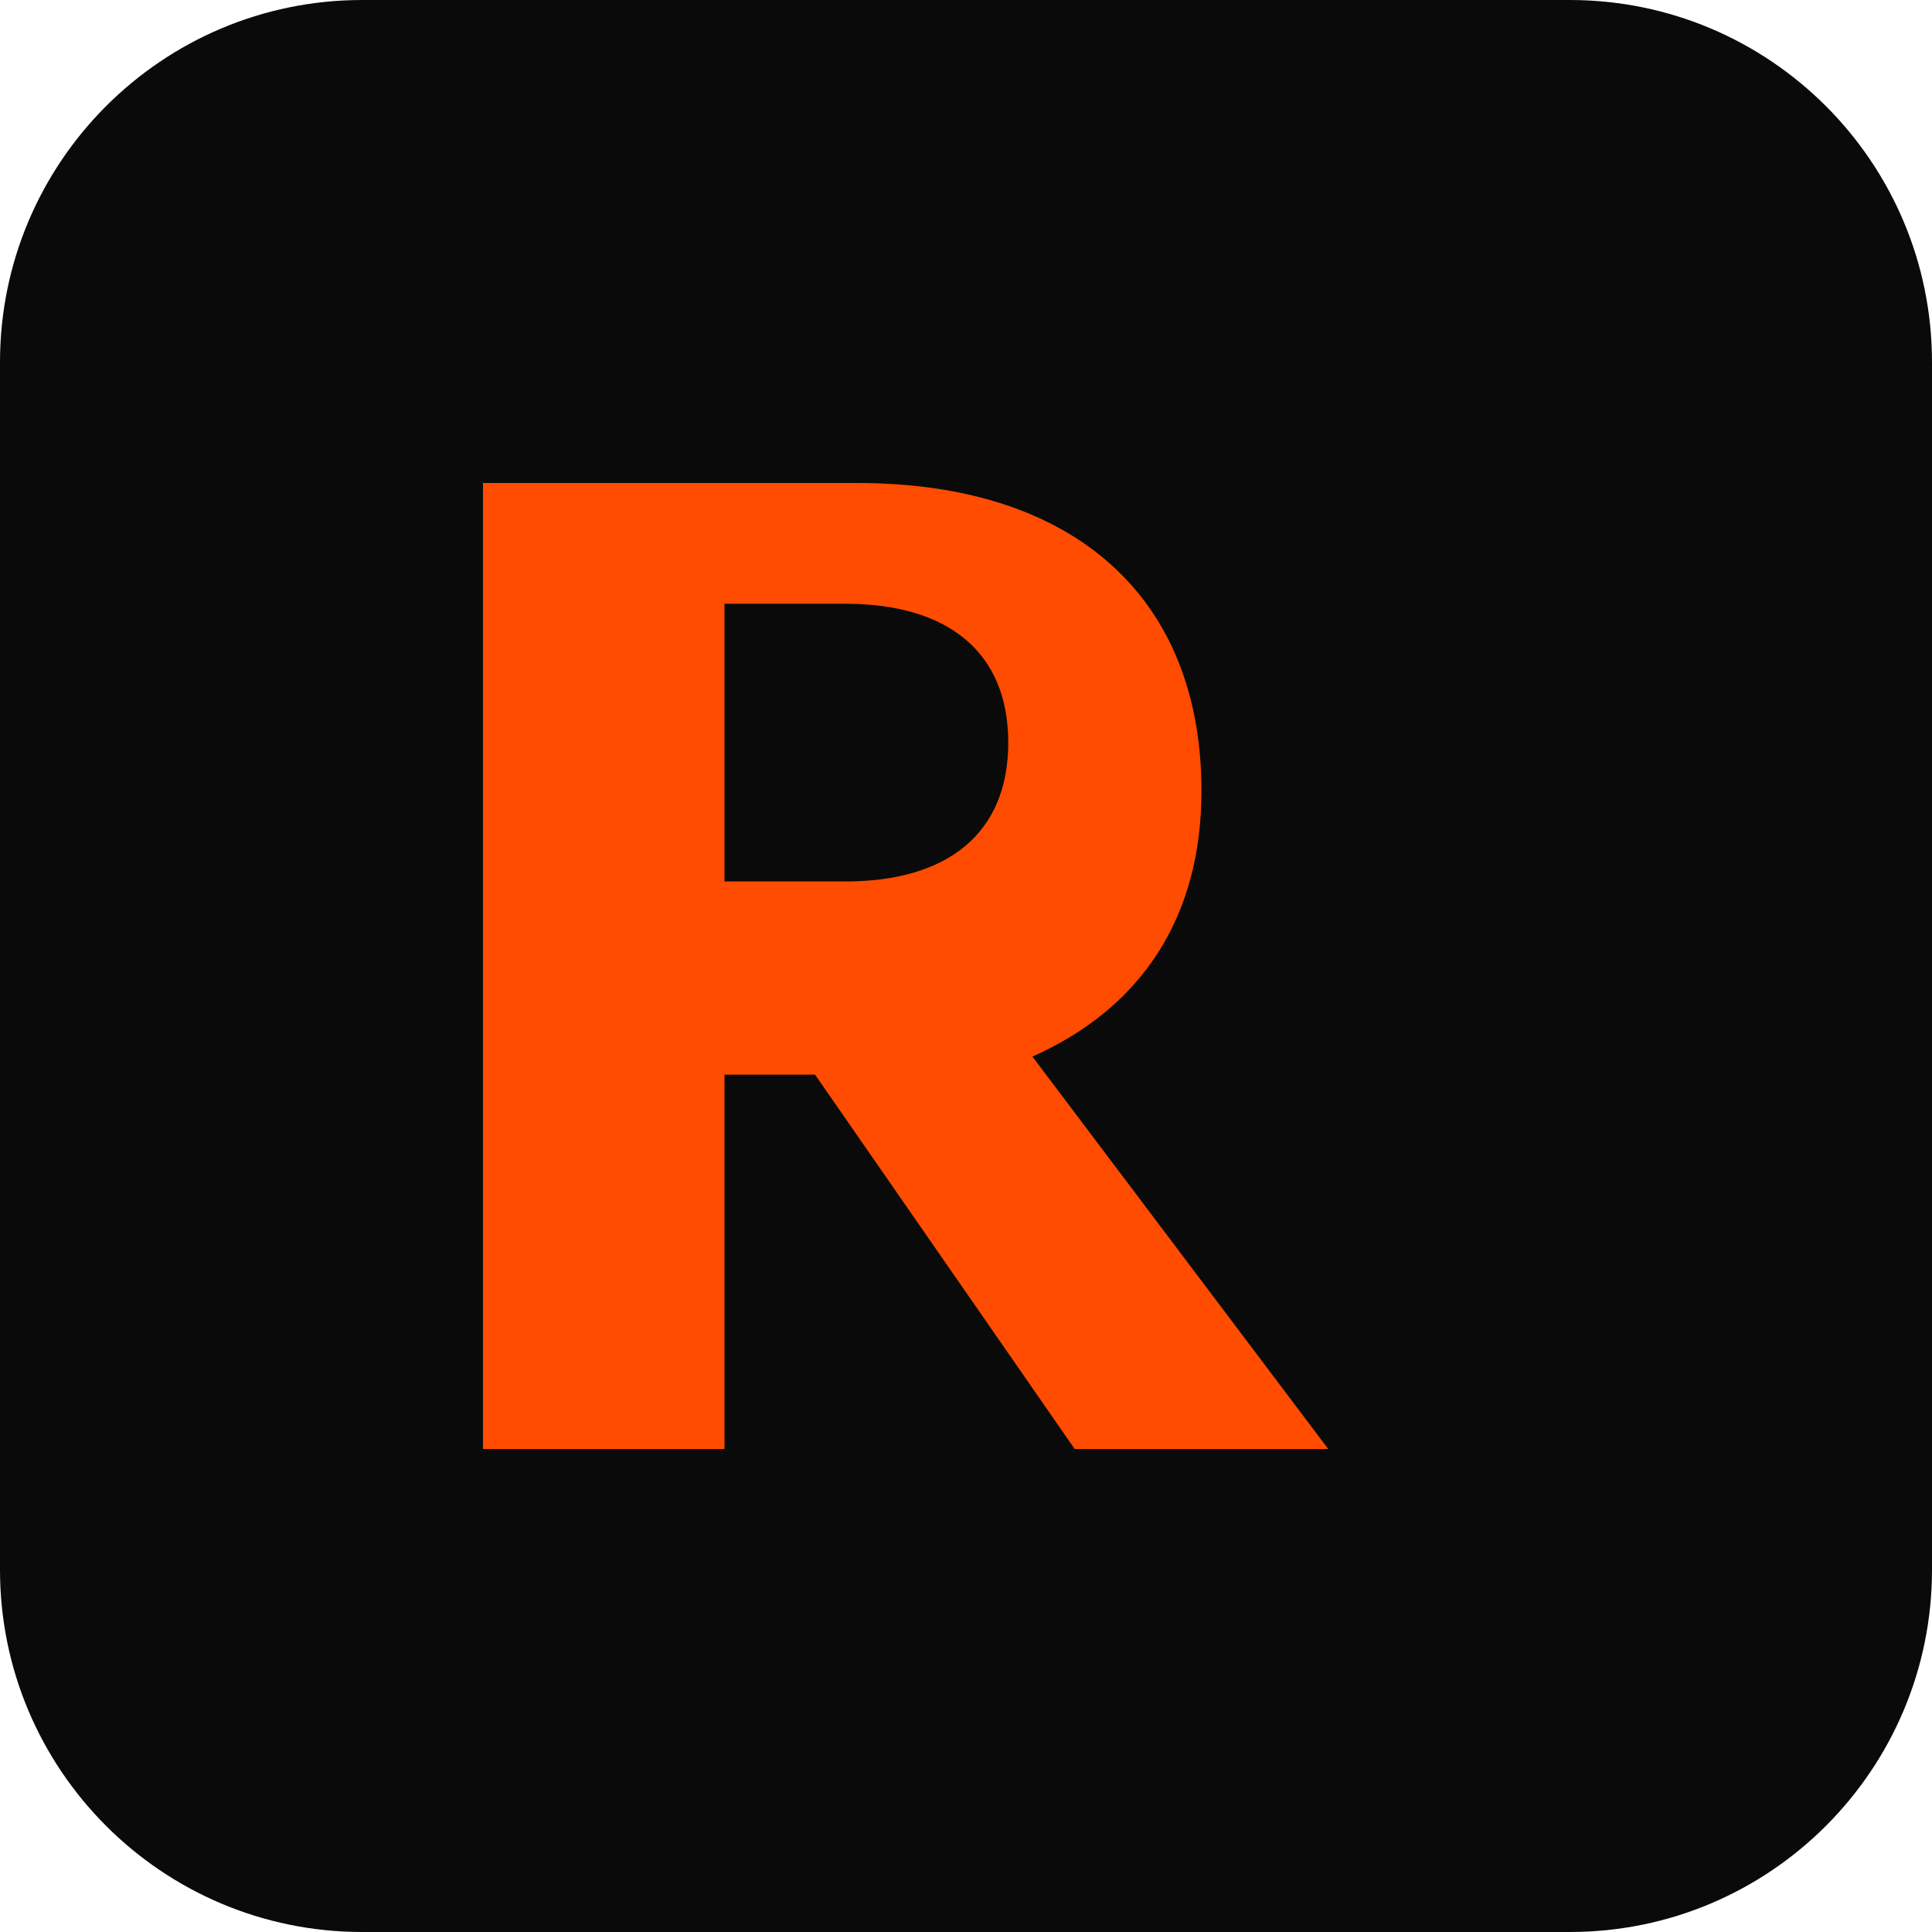
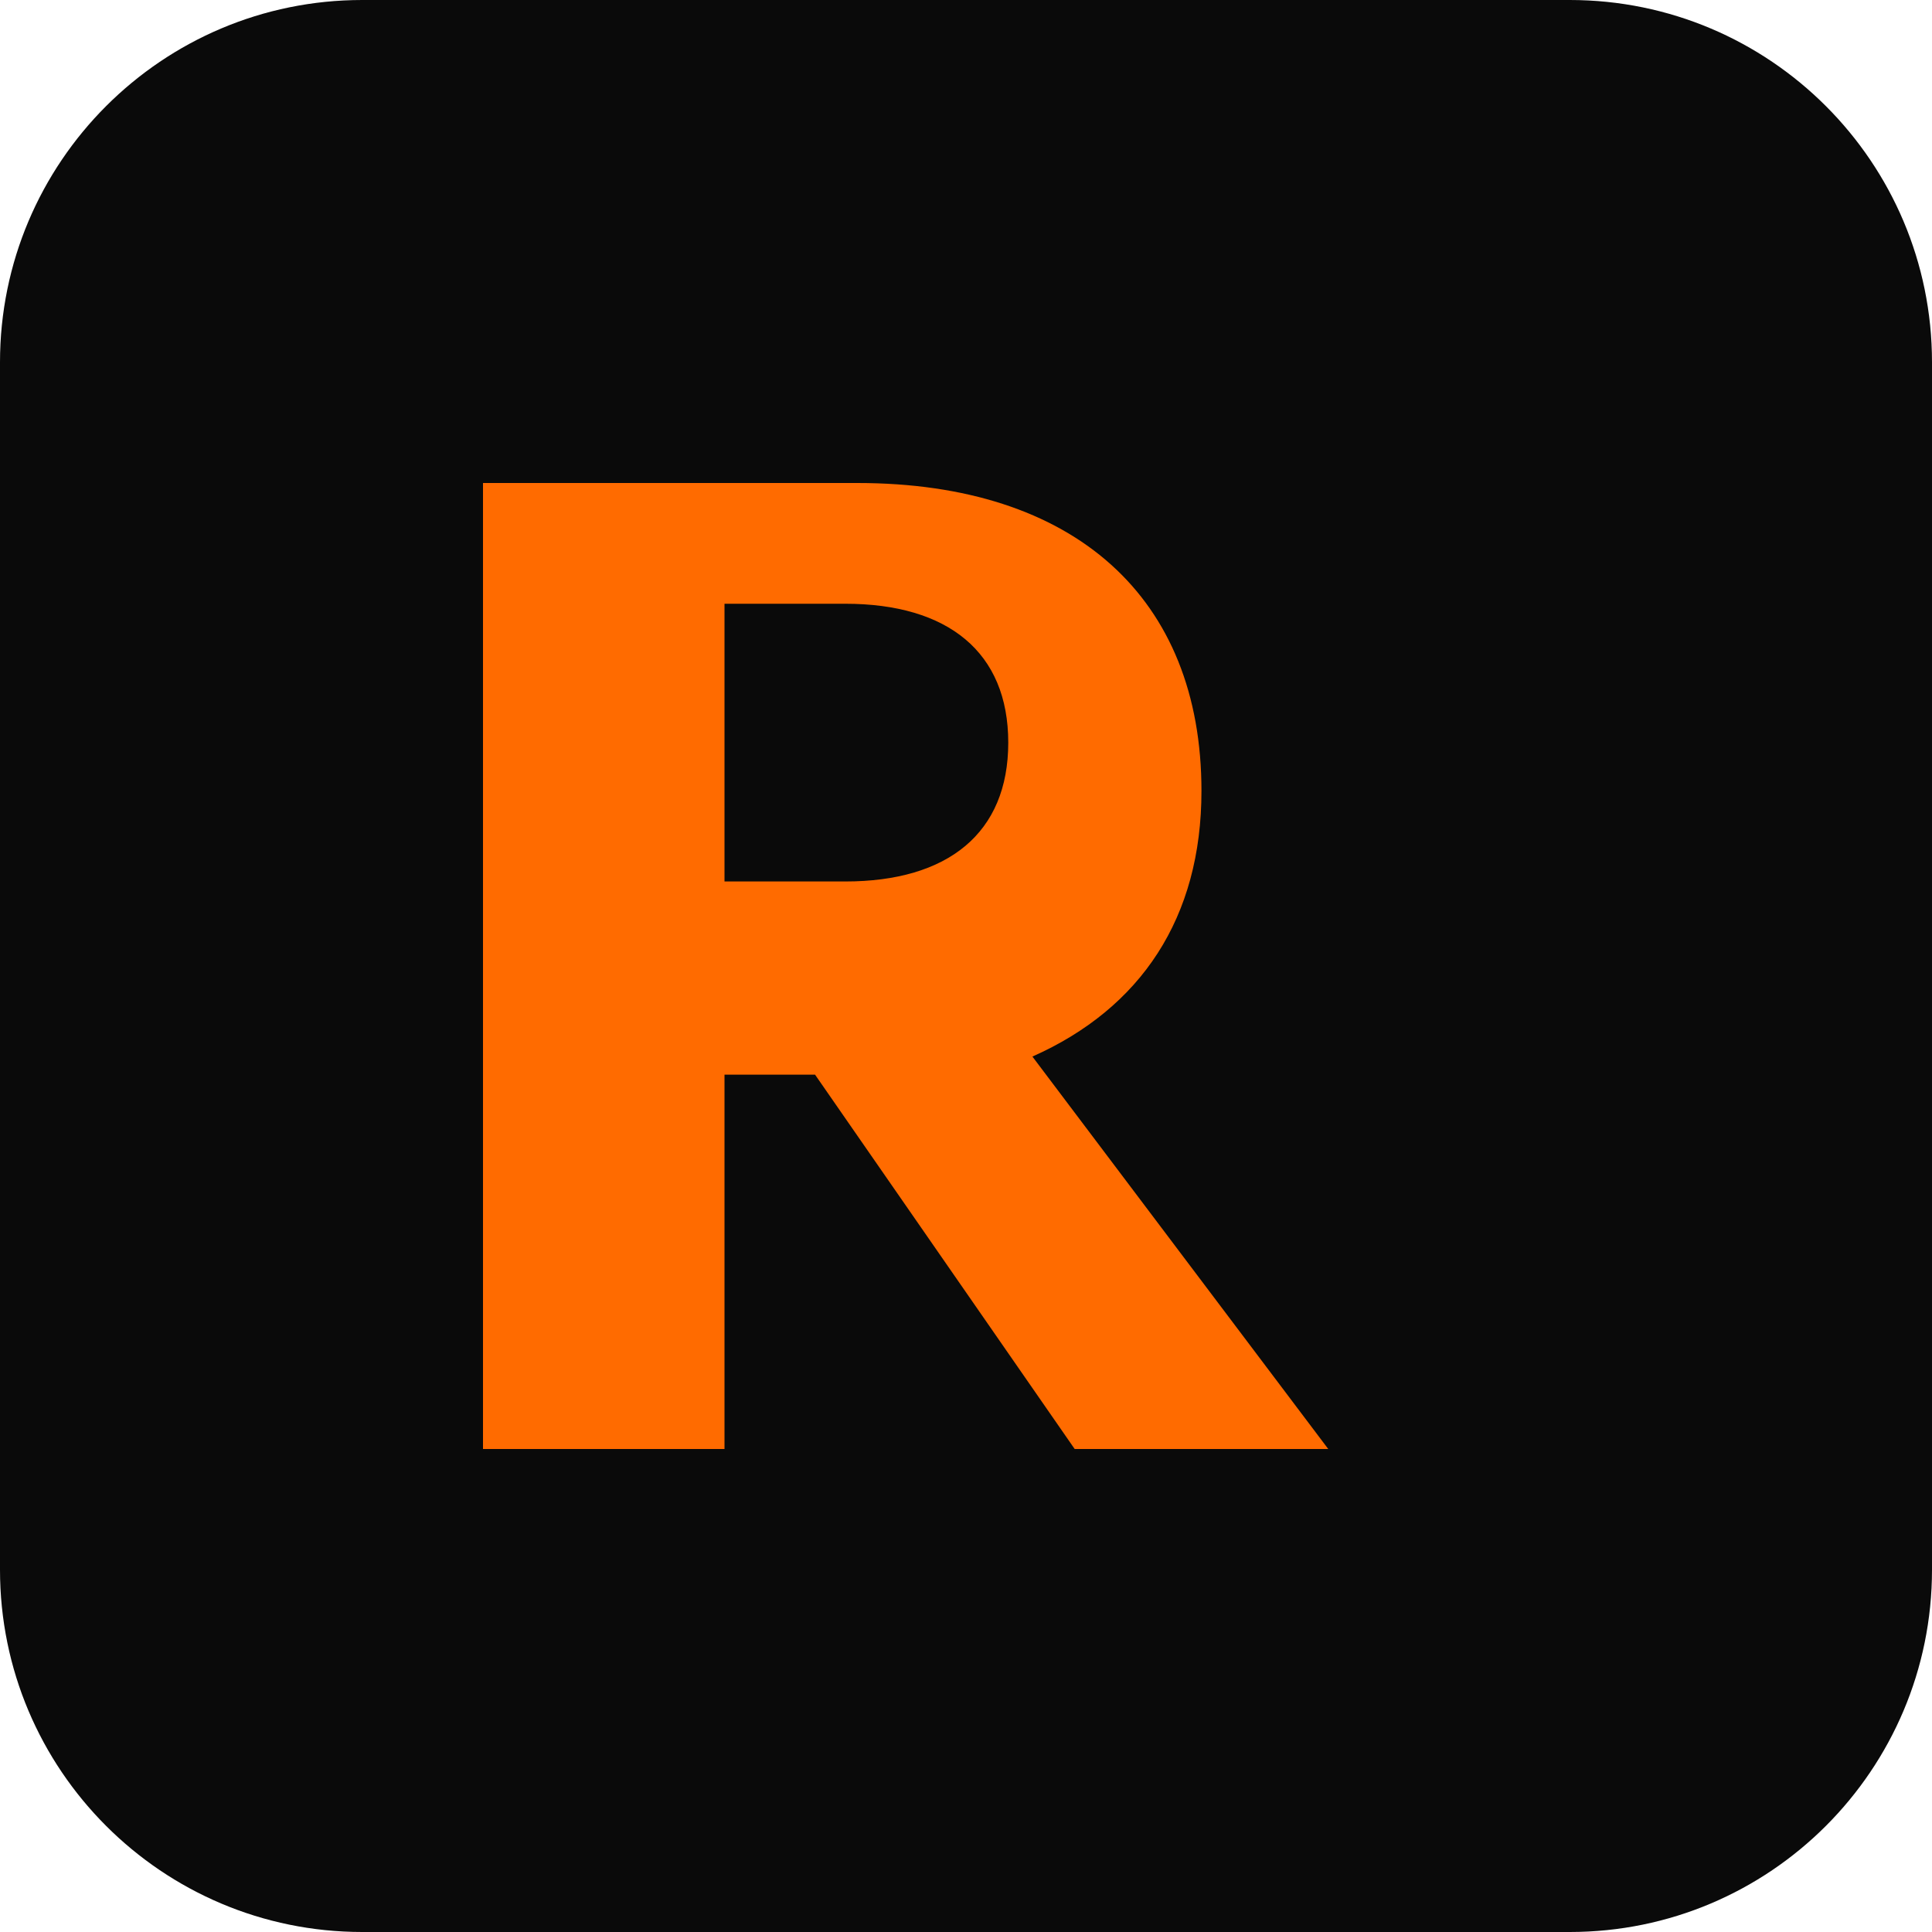
<svg xmlns="http://www.w3.org/2000/svg" viewBox="0 0 32 32">
  <rect width="32" height="32" rx="6" fill="#0A0A0A" />
-   <path d="M8 24V8h6.2c3.6 0 5.7 1.9 5.7 5.1 0 2.1-1 3.6-2.8 4.4L22 24h-4.2l-4.3-6.2H12V24H8zm4-9.4h2c1.7 0 2.7-.8 2.7-2.3S15.7 10 14 10H12v4.6z" fill="#FF4C00" />
+   <path d="M8 24V8h6.2c3.6 0 5.7 1.9 5.7 5.1 0 2.1-1 3.6-2.8 4.4L22 24h-4.2l-4.3-6.2H12V24H8zm4-9.4h2c1.7 0 2.7-.8 2.7-2.3S15.7 10 14 10H12v4.6z" fill="#FF6B00" />
</svg>
